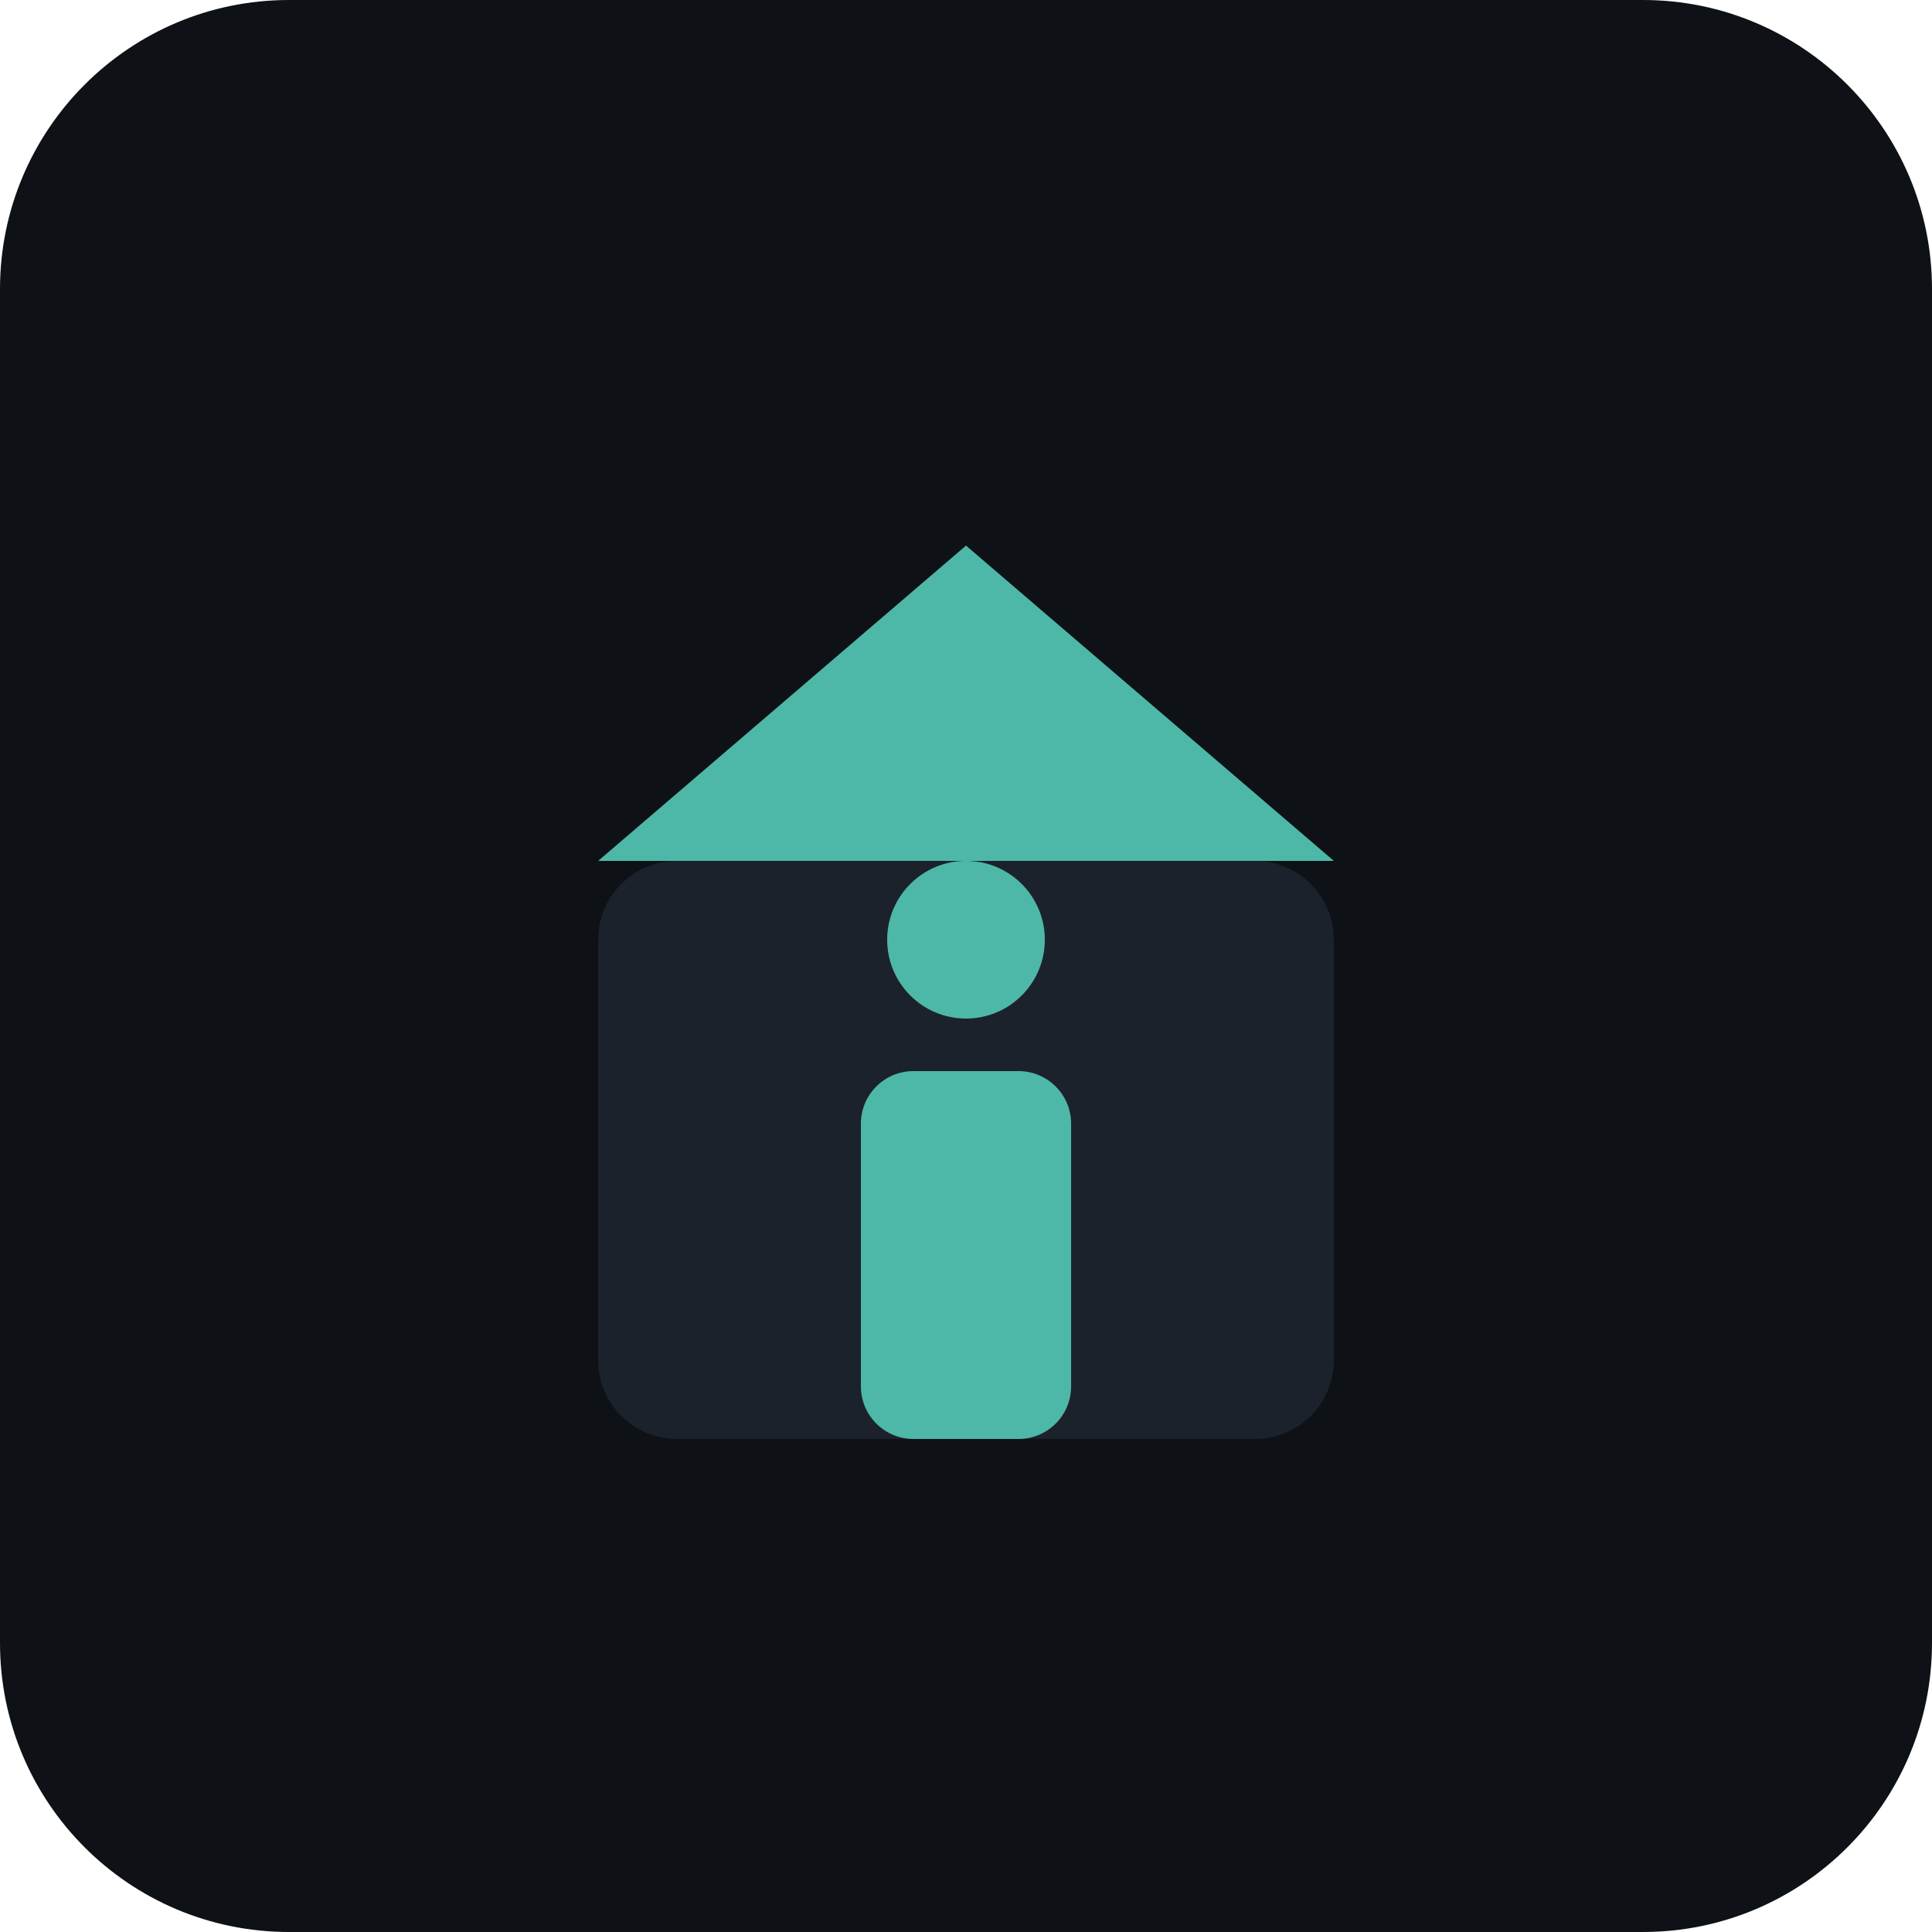
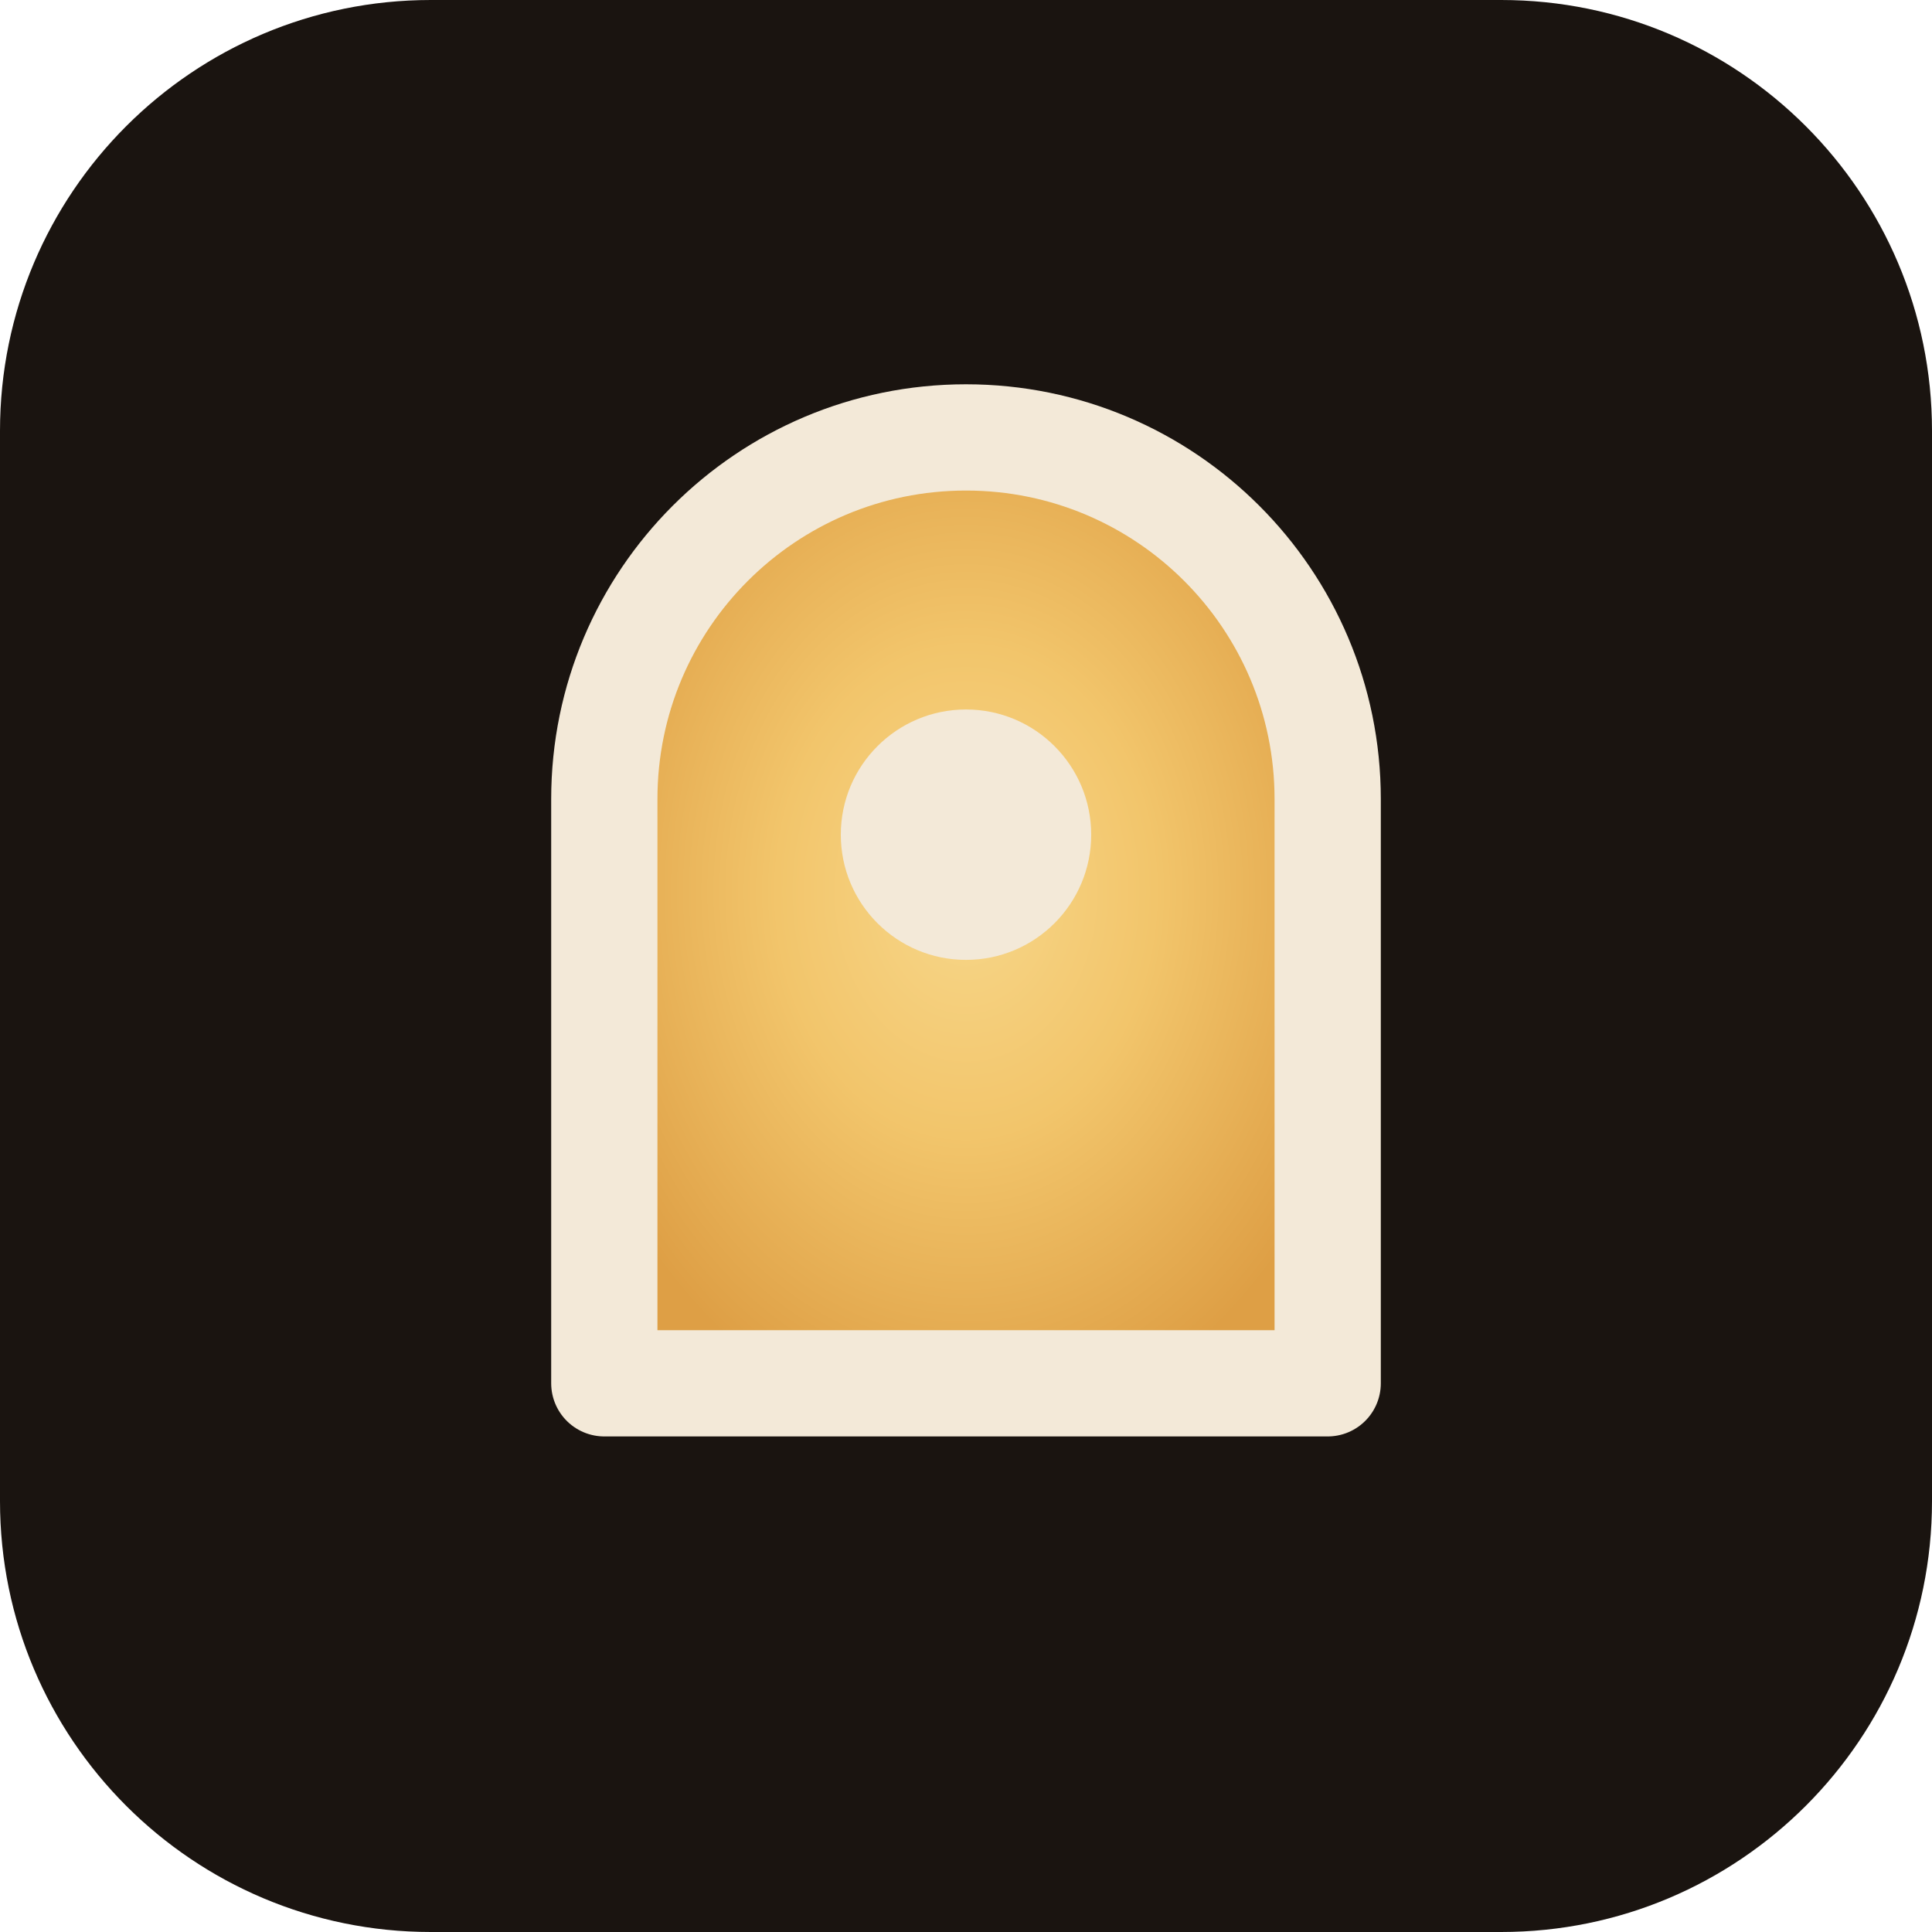
<svg xmlns="http://www.w3.org/2000/svg" width="512" height="512" viewBox="0 0 512 512">
-   <rect width="512" height="512" rx="76.595" fill="#0e1116" />
-   <path d="M256 144.589 L353.485 228.147 L158.515 228.147 Z" fill="#4db8a8" />
-   <rect x="158.515" y="228.147" width="194.97" height="153.19" rx="20.89" fill="#1c222c" />
-   <rect x="228.147" y="283.853" width="55.706" height="97.485" rx="13.926" fill="#4db8a8" />
-   <circle cx="256" cy="249.037" r="20.89" fill="#4db8a8" />
+   <defs>
+     <radialGradient id="glow-512-a" cx="50%" cy="48%" r="58%">
+       <stop offset="0%" stop-color="#f7d78a" />
+       <stop offset="45%" stop-color="#f2c56b" />
+       <stop offset="100%" stop-color="#de9f45" />
+     </radialGradient>
+   </defs>
+   <rect width="512" height="512" rx="114.176" fill="#1a1410" />
+   <path d="M 256 115.92 H 256 A 95.85 95.85 0 0 1 351.85 211.76 V 366.59 H 160.15 V 211.76 A 95.85 95.85 0 0 1 256 115.92 Z" fill="url(#glow-512-a)" stroke="#f3e9d8" stroke-width="28.16" stroke-linejoin="round" />
+   <circle cx="256" cy="221.2" r="33.178" fill="#f3e9d8" />
</svg>
